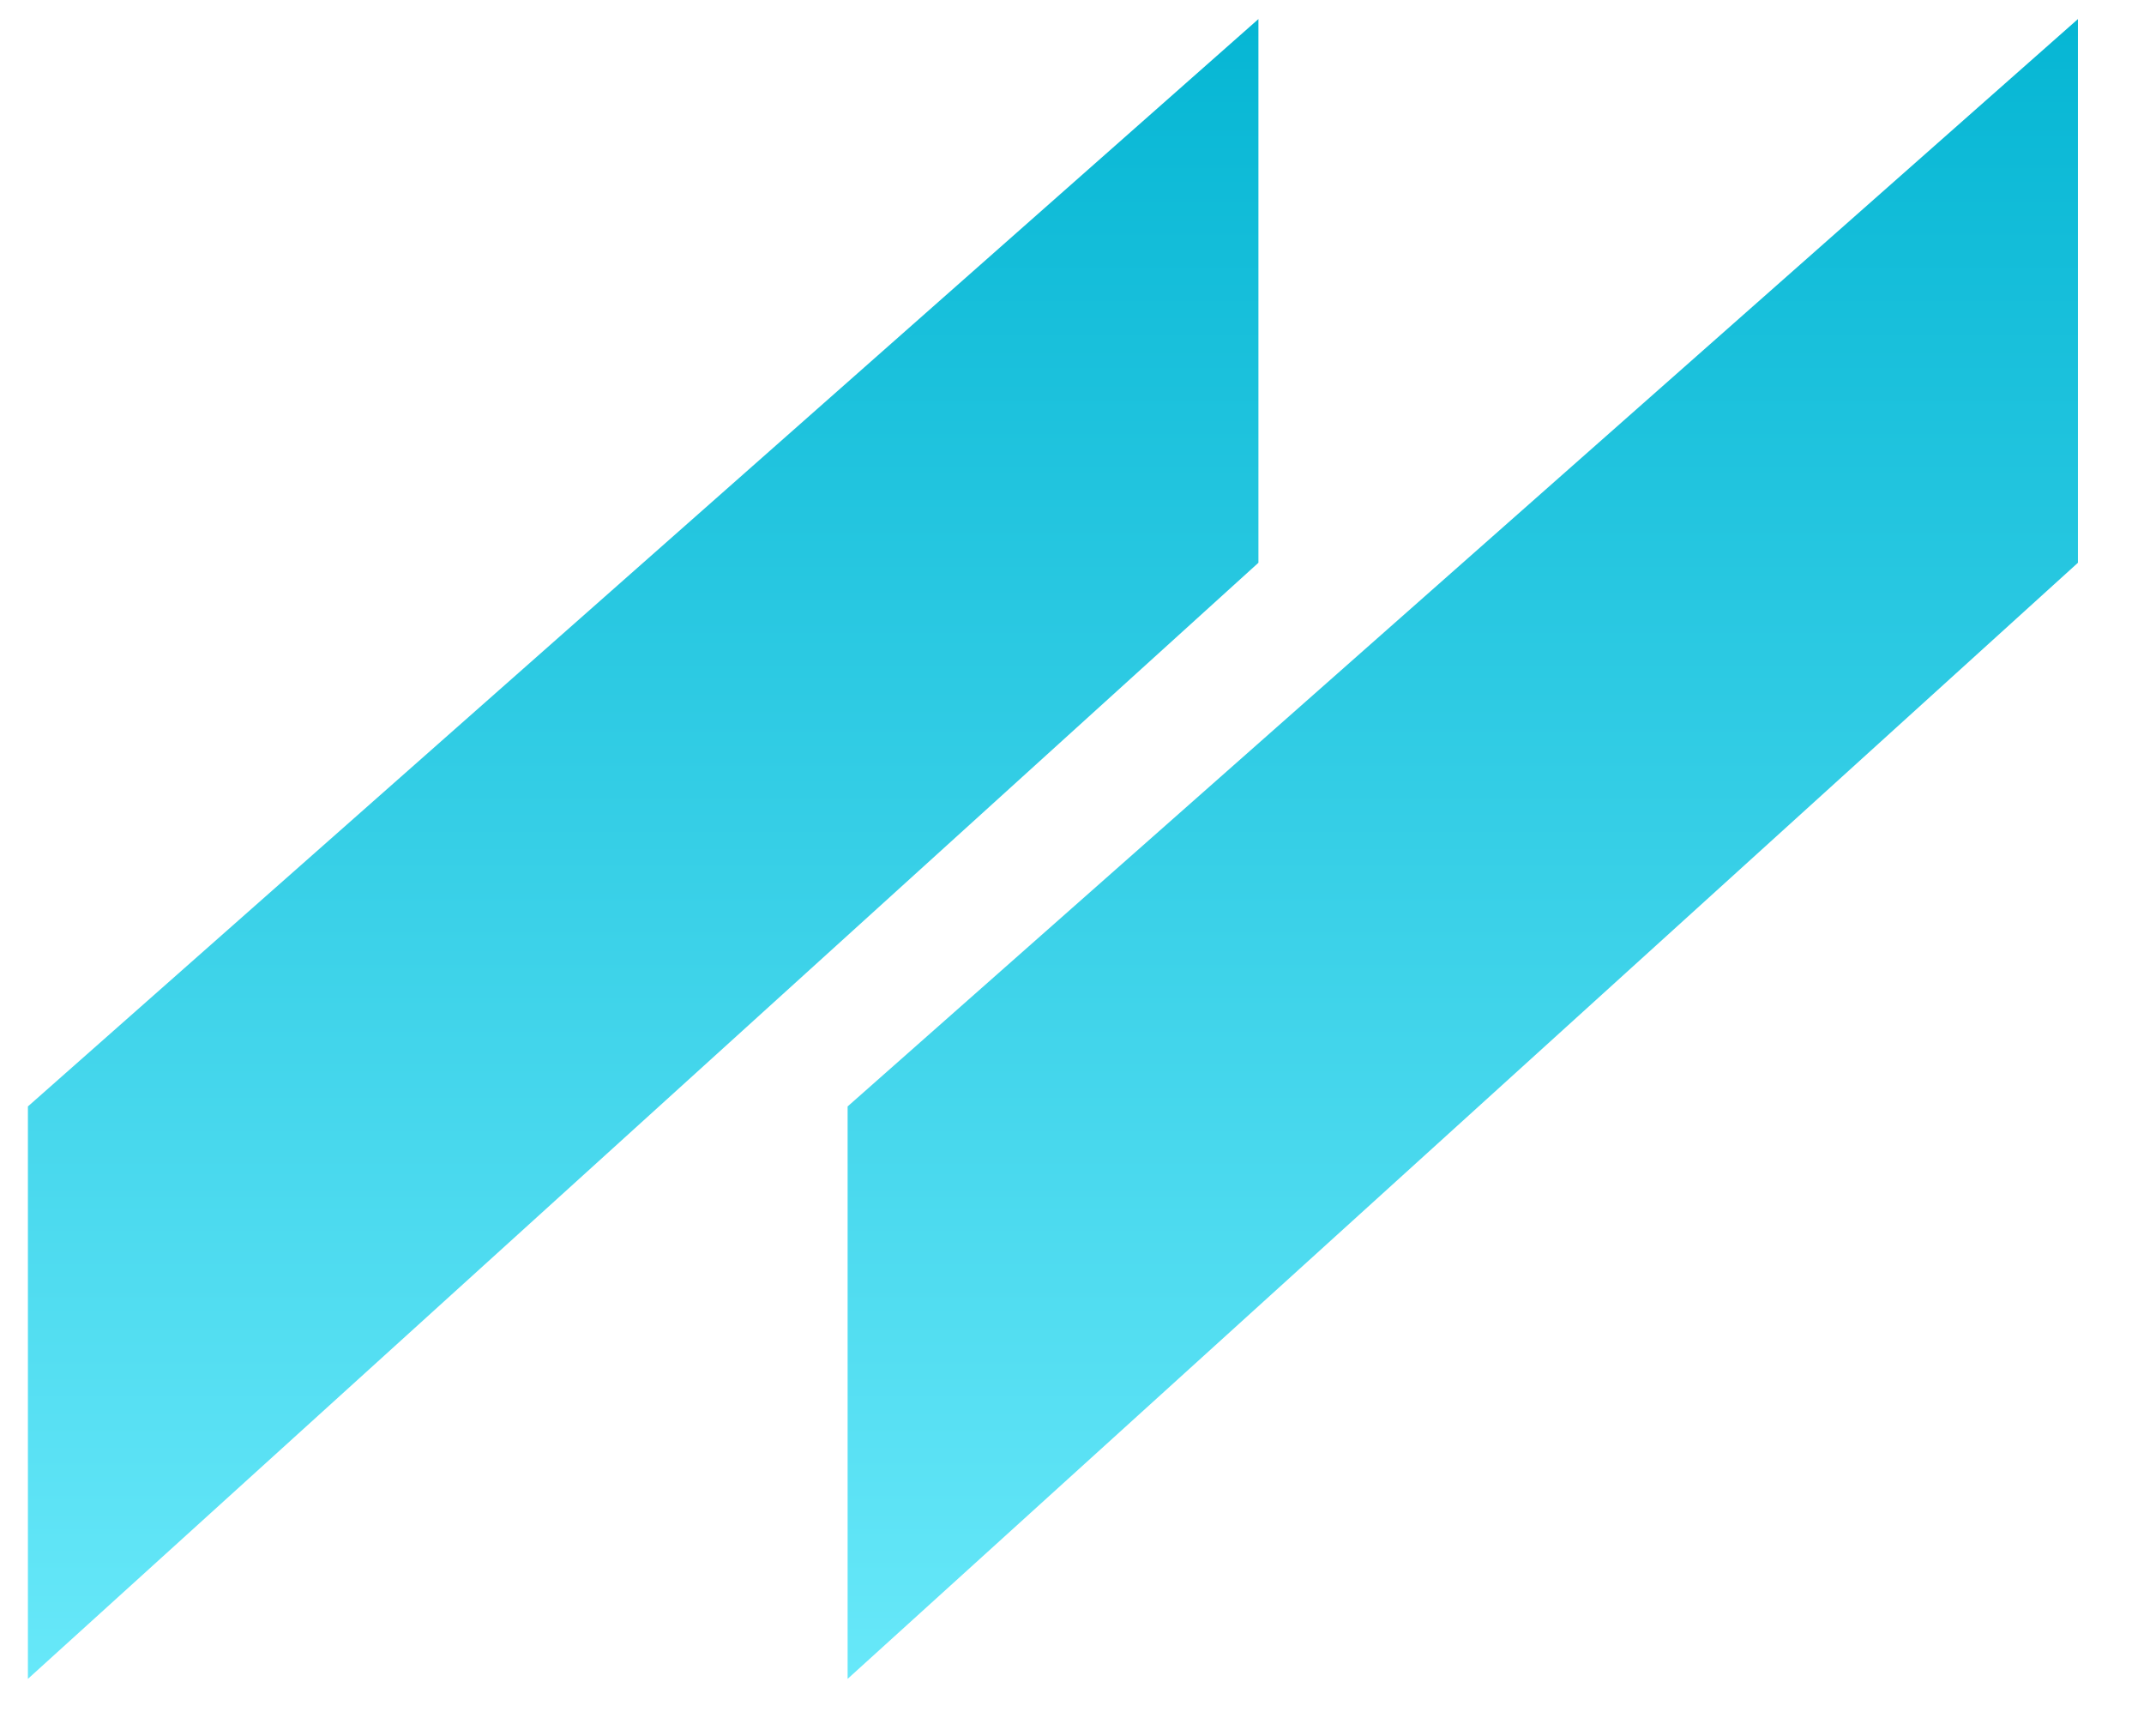
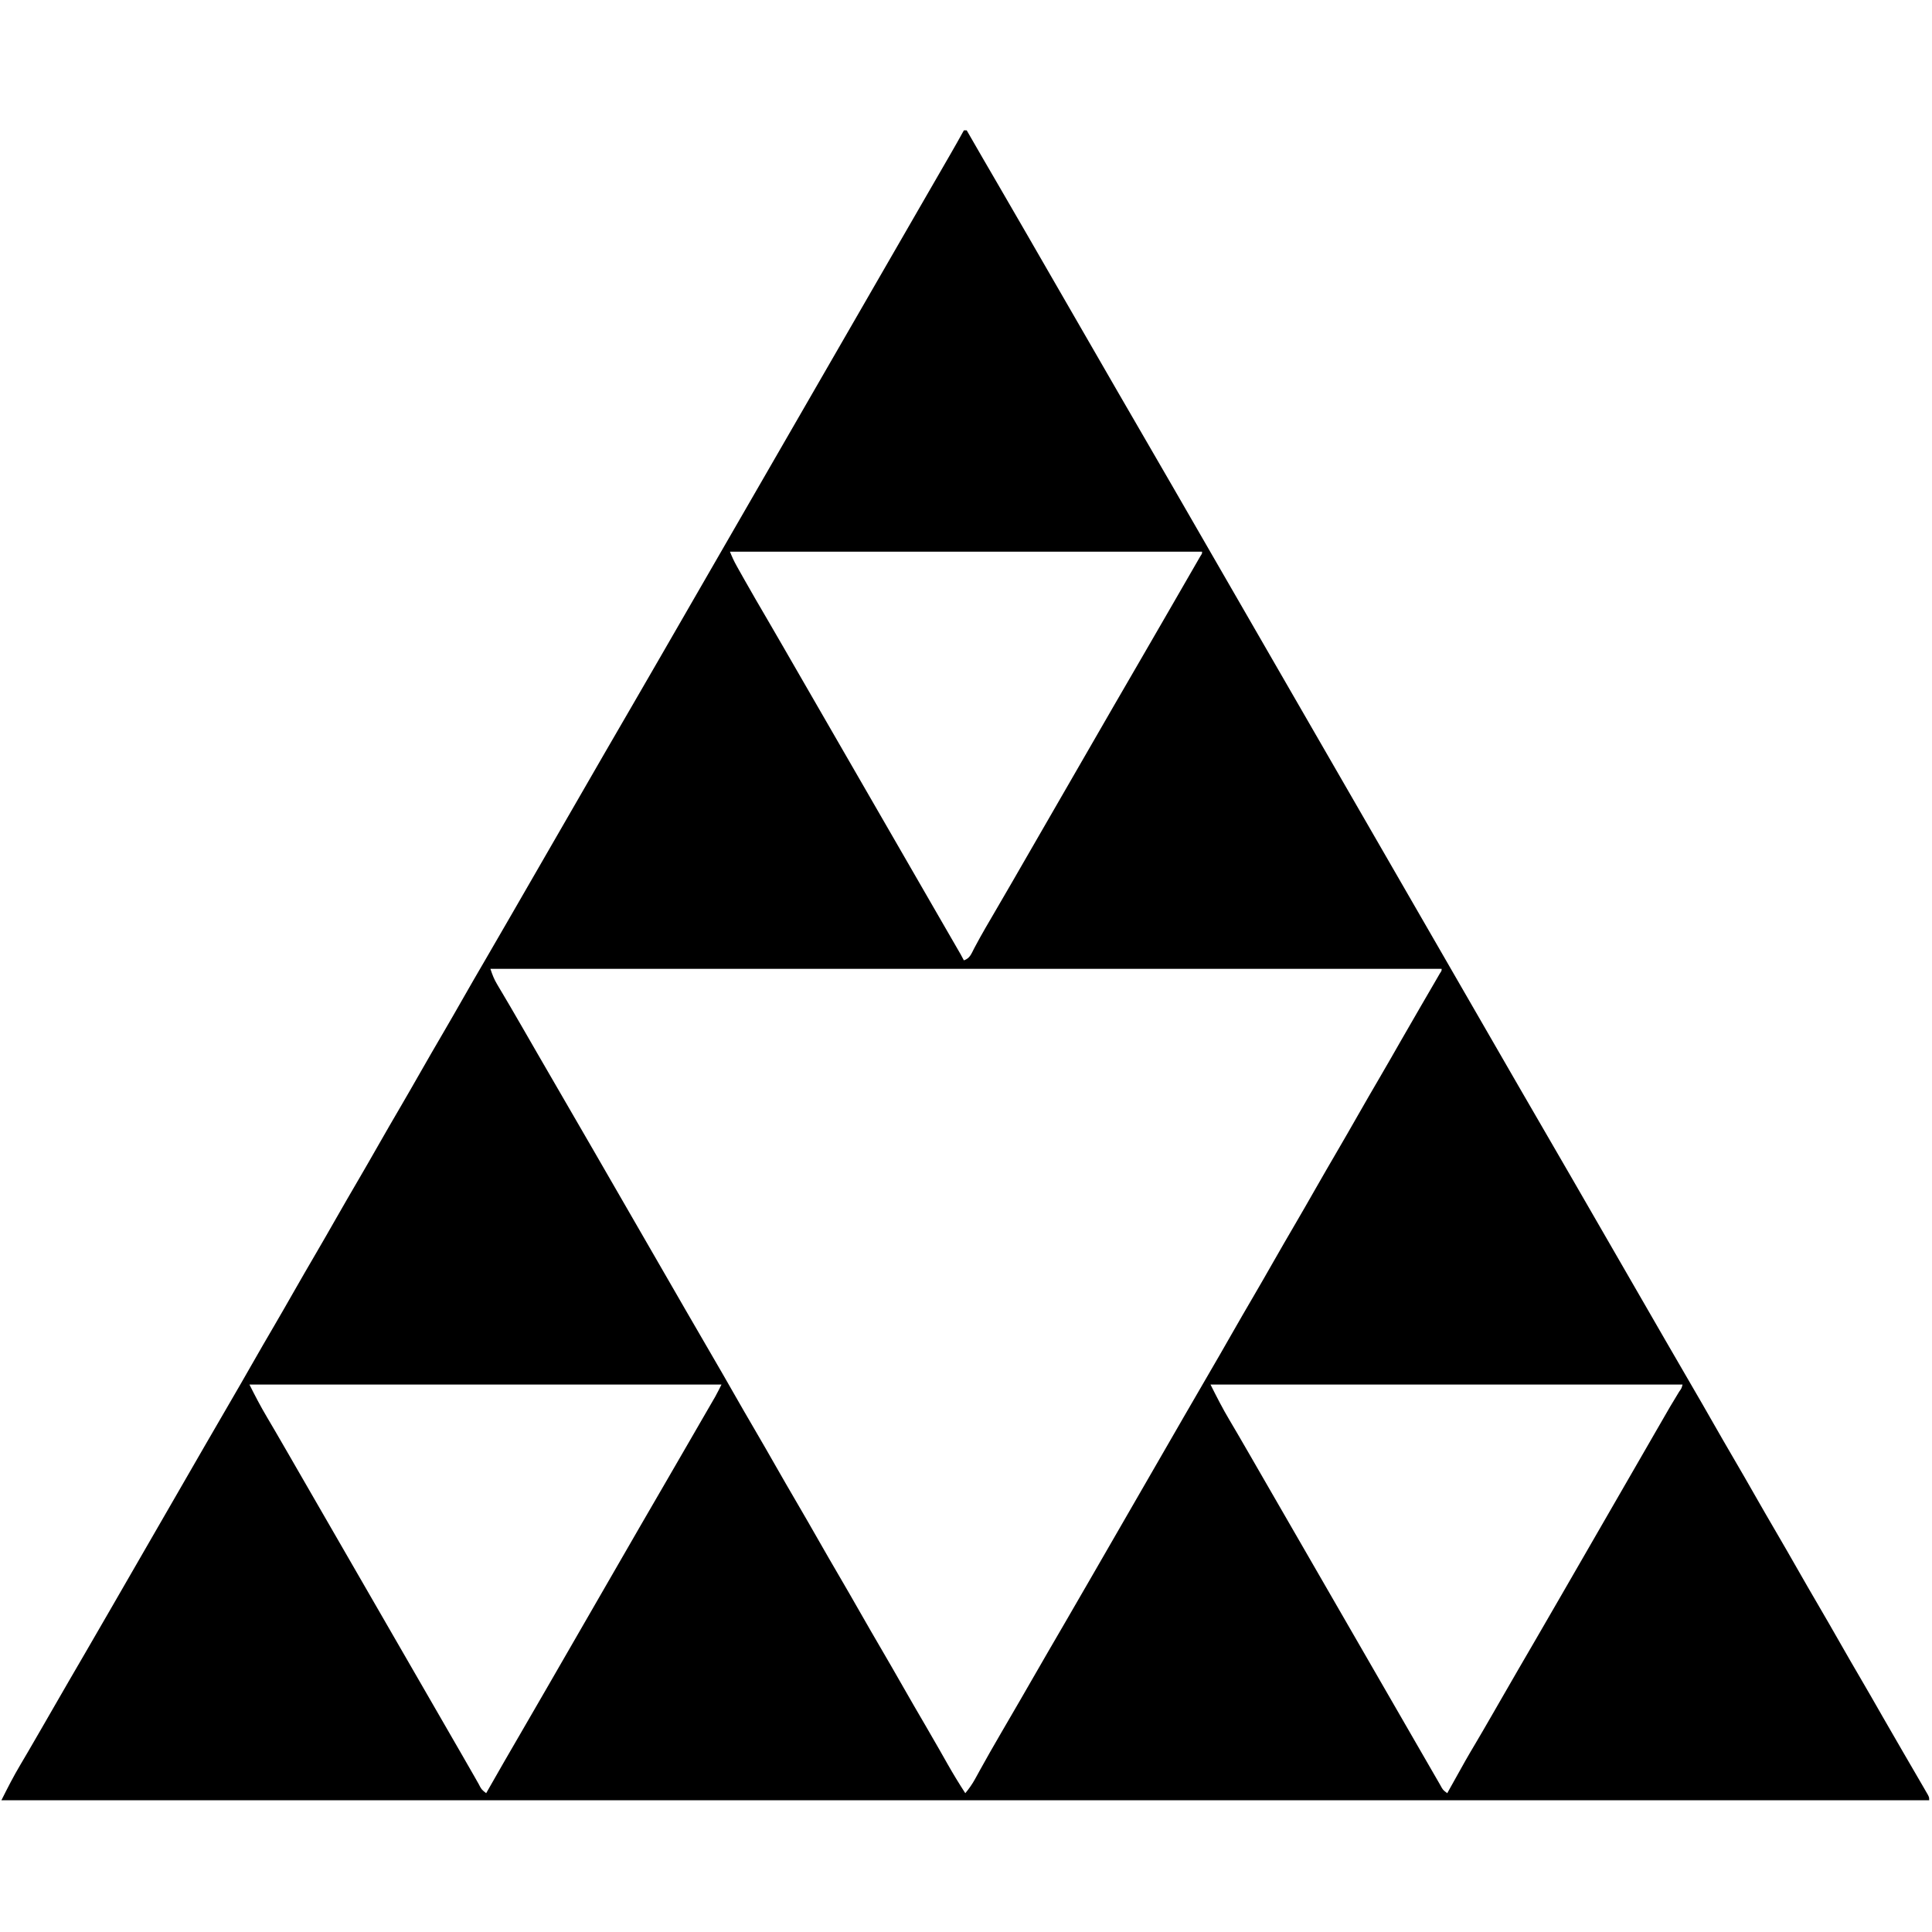
- <svg xmlns="http://www.w3.org/2000/svg" xmlns:xlink="http://www.w3.org/1999/xlink" version="1.1" preserveAspectRatio="xMidYMid meet" viewBox="344.564 330.278 111.737 91.218" width="53.87" height="43.61">
-   <defs>
-     <path d="M453.3 331.28L453.3 359.85L388.64 418.5L388.64 388.42L453.3 331.28Z" id="aFZf6T5ED" />
-     <linearGradient id="gradientb2ThqnP5Op" gradientUnits="userSpaceOnUse" x1="420.97" y1="331.28" x2="420.97" y2="418.5">
-       <stop style="stop-color: #06b6d4;stop-opacity: 1" offset="0%" />
-       <stop style="stop-color: #67e8f9;stop-opacity: 1" offset="100%" />
-     </linearGradient>
-     <path d="M410.23 331.28L410.23 359.85L345.56 418.5L345.56 388.42L410.23 331.28Z" id="a9fehgwfM" />
-     <linearGradient id="gradientk1wNV9Ostb" gradientUnits="userSpaceOnUse" x1="377.89" y1="331.28" x2="377.89" y2="418.5">
-       <stop style="stop-color: #06b6d4;stop-opacity: 1" offset="0%" />
-       <stop style="stop-color: #67e8f9;stop-opacity: 1" offset="100%" />
-     </linearGradient>
-   </defs>
-   <g>
-     <g>
-       <use xlink:href="#aFZf6T5ED" opacity="1" fill="url(#gradientb2ThqnP5Op)" />
-     </g>
-     <g>
-       <use xlink:href="#a9fehgwfM" opacity="1" fill="url(#gradientk1wNV9Ostb)" />
-     </g>
-   </g>
+ <svg xmlns="http://www.w3.org/2000/svg" version="1.1" width="64" height="64" viewBox="0 0 1371 1188">
+   <path fill="currentColor" d="M0 0 C0.66 0 1.32 0 2 0 C2.572 0.993 2.572 0.993 3.155 2.006 C10.074 14.021 17.004 26.029 24 38 C30.747 49.547 37.433 61.129 44.109 72.718 C47.237 78.147 50.369 83.573 53.5 89 C54.75 91.167 56 93.333 57.25 95.5 C57.869 96.573 58.487 97.645 59.125 98.75 C94.75 160.5 94.75 160.5 96.625 163.75 C97.874 165.916 99.124 168.081 100.373 170.246 C103.512 175.686 106.65 181.127 109.785 186.57 C115.831 197.062 121.891 207.545 128 218 C134.747 229.547 141.433 241.129 148.109 252.718 C151.237 258.147 154.369 263.573 157.5 269 C158.75 271.167 160 273.333 161.25 275.5 C162.178 277.109 162.178 277.109 163.125 278.75 C225 386 286.875 493.25 380.625 655.75 C381.874 657.916 383.124 660.081 384.373 662.246 C387.512 667.686 390.65 673.127 393.785 678.57 C399.831 689.062 405.891 699.545 412 710 C418.747 721.547 425.433 733.129 432.109 744.718 C435.237 750.147 438.369 755.573 441.5 761 C442.75 763.167 444 765.333 445.25 767.5 C445.869 768.572 446.488 769.645 447.125 770.75 C482.75 832.5 482.75 832.5 484.625 835.75 C485.874 837.916 487.124 840.081 488.373 842.246 C491.512 847.686 494.65 853.127 497.785 858.57 C503.807 869.022 509.847 879.463 515.938 889.875 C521.36 899.146 526.703 908.459 532.02 917.79 C536.635 925.887 541.291 933.958 546 942 C551.404 951.228 556.727 960.5 562.021 969.791 C566.635 977.887 571.291 985.958 576 994 C581.404 1003.228 586.727 1012.5 592.021 1021.791 C596.635 1029.887 601.291 1037.958 606 1046 C611.404 1055.228 616.727 1064.5 622.021 1073.791 C626.635 1081.887 631.291 1089.958 636 1098 C641.402 1107.226 646.724 1116.495 652.016 1125.784 C656.715 1134.029 661.458 1142.247 666.25 1150.438 C670.81 1158.239 675.364 1166.045 679.875 1173.875 C680.394 1174.768 680.912 1175.66 681.446 1176.58 C681.915 1177.397 682.384 1178.213 682.867 1179.055 C683.281 1179.771 683.694 1180.488 684.121 1181.226 C685 1183 685 1183 685 1185 C233.56 1185 -217.88 1185 -683 1185 C-678.682 1176.365 -674.412 1168.011 -669.5 1159.75 C-668.269 1157.659 -667.038 1155.568 -665.809 1153.477 C-664.867 1151.878 -664.867 1151.878 -663.906 1150.247 C-660.762 1144.89 -657.662 1139.508 -654.562 1134.125 C-653.631 1132.508 -653.631 1132.508 -652.68 1130.859 C-650.786 1127.573 -648.893 1124.287 -647 1121 C-639.123 1107.324 -631.229 1093.66 -623.267 1080.034 C-617.101 1069.474 -610.995 1058.879 -604.891 1048.282 C-601.763 1042.853 -598.631 1037.427 -595.5 1032 C-594.25 1029.833 -593 1027.667 -591.75 1025.5 C-579.25 1003.833 -566.75 982.167 -554.25 960.5 C-553.631 959.427 -553.012 958.355 -552.375 957.25 C-551.126 955.084 -549.876 952.919 -548.627 950.754 C-545.488 945.314 -542.35 939.873 -539.215 934.43 C-533.193 923.978 -527.153 913.537 -521.062 903.125 C-515.64 893.854 -510.297 884.541 -504.98 875.21 C-499.806 866.132 -494.569 857.094 -489.289 848.078 C-484.808 840.414 -480.395 832.713 -476 825 C-470.487 815.325 -464.916 805.687 -459.289 796.078 C-454.808 788.414 -450.395 780.713 -446 773 C-440.487 763.325 -434.916 753.687 -429.289 744.078 C-424.808 736.414 -420.395 728.713 -416 721 C-410.487 711.325 -404.916 701.687 -399.289 692.078 C-394.808 684.414 -390.395 676.713 -386 669 C-380.487 659.325 -374.916 649.687 -369.289 640.078 C-364.808 632.414 -360.395 624.713 -356 617 C-350.46 607.279 -344.866 597.591 -339.217 587.933 C-333.062 577.409 -326.976 566.846 -320.891 556.282 C-317.763 550.853 -314.631 545.427 -311.5 540 C-310.25 537.833 -309 535.667 -307.75 533.5 C-289 501 -289 501 -270.25 468.5 C-269.631 467.427 -269.012 466.355 -268.375 465.25 C-267.126 463.084 -265.876 460.919 -264.627 458.754 C-261.488 453.314 -258.35 447.873 -255.215 442.43 C-248.598 430.946 -241.954 419.478 -235.267 408.034 C-229.101 397.474 -222.995 386.879 -216.891 376.282 C-213.763 370.853 -210.631 365.427 -207.5 360 C-206.25 357.833 -205 355.667 -203.75 353.5 C-31.25 54.5 -31.25 54.5 -29.373 51.246 C-28.131 49.093 -26.889 46.94 -25.647 44.787 C-22.744 39.754 -19.839 34.721 -16.931 29.69 C-15.907 27.916 -14.882 26.143 -13.857 24.369 C-12.575 22.15 -11.293 19.931 -10.01 17.713 C-6.617 11.839 -3.269 5.944 0 0 Z M-166 299 C-164.549 302.628 -163.125 305.742 -161.234 309.113 C-160.681 310.101 -160.129 311.089 -159.559 312.107 C-158.962 313.165 -158.365 314.223 -157.75 315.312 C-157.127 316.421 -156.503 317.53 -155.861 318.672 C-150.521 328.139 -145.059 337.533 -139.562 346.91 C-135.868 353.216 -132.211 359.543 -128.562 365.875 C-127.94 366.955 -127.317 368.035 -126.676 369.148 C-125.414 371.338 -124.153 373.528 -122.891 375.718 C-119.763 381.147 -116.631 386.573 -113.5 392 C-112.25 394.167 -111 396.333 -109.75 398.5 C-109.131 399.572 -108.513 400.645 -107.875 401.75 C-81 448.333 -54.125 494.917 -27.25 541.5 C-26.63 542.574 -26.01 543.649 -25.372 544.756 C-24.133 546.903 -22.894 549.05 -21.656 551.197 C-18.715 556.296 -15.773 561.394 -12.828 566.491 C-11.43 568.91 -10.033 571.33 -8.635 573.75 C-7.643 575.468 -6.651 577.185 -5.658 578.902 C-4.764 580.451 -4.764 580.451 -3.852 582.031 C-3.324 582.945 -2.796 583.858 -2.252 584.799 C-1.467 586.18 -0.711 587.579 0 589 C4.338 587.554 5.294 584.282 7.312 580.438 C8.208 578.779 9.107 577.121 10.008 575.465 C10.49 574.577 10.973 573.688 11.47 572.773 C14.123 567.965 16.908 563.235 19.688 558.5 C24.633 550.058 29.552 541.602 34.438 533.125 C35.06 532.045 35.682 530.966 36.323 529.854 C37.585 527.663 38.847 525.473 40.109 523.282 C43.237 517.853 46.369 512.427 49.5 507 C50.75 504.833 52 502.667 53.25 500.5 C65.75 478.833 78.25 457.167 90.75 435.5 C91.369 434.427 91.988 433.355 92.625 432.25 C93.874 430.084 95.124 427.919 96.373 425.754 C99.512 420.314 102.65 414.873 105.785 409.43 C112.402 397.946 119.046 386.478 125.733 375.034 C131.889 364.491 137.984 353.914 144.078 343.335 C146.05 339.912 148.025 336.491 150 333.07 C153.132 327.645 156.263 322.219 159.391 316.792 C160.403 315.036 161.416 313.28 162.43 311.525 C163.601 309.497 164.77 307.468 165.938 305.438 C166.545 304.384 167.152 303.331 167.777 302.246 C169.08 300.28 169.08 300.28 169 299 C58.45 299 -52.1 299 -166 299 Z M-336 595 C-334.572 599.285 -333.487 602.191 -331.27 605.922 C-330.448 607.316 -330.448 607.316 -329.61 608.738 C-329.017 609.732 -328.424 610.726 -327.812 611.75 C-326.536 613.914 -325.26 616.078 -323.984 618.242 C-322.995 619.916 -322.995 619.916 -321.986 621.624 C-318.811 627.021 -315.686 632.448 -312.562 637.875 C-311.305 640.057 -310.047 642.24 -308.789 644.422 C-306.894 647.712 -304.999 651.001 -303.104 654.291 C-296.43 665.877 -289.745 677.456 -283 689 C-276.253 700.547 -269.567 712.129 -262.891 723.718 C-259.763 729.147 -256.631 734.573 -253.5 740 C-252.25 742.167 -251 744.333 -249.75 746.5 C-249.131 747.572 -248.512 748.645 -247.875 749.75 C-212.25 811.5 -212.25 811.5 -210.375 814.75 C-209.126 816.916 -207.876 819.081 -206.627 821.246 C-203.488 826.686 -200.35 832.127 -197.215 837.57 C-191.193 848.022 -185.153 858.463 -179.062 868.875 C-173.64 878.146 -168.297 887.459 -162.98 896.79 C-158.365 904.887 -153.709 912.958 -149 921 C-143.596 930.228 -138.273 939.5 -132.979 948.791 C-128.365 956.887 -123.709 964.958 -119 973 C-113.596 982.228 -108.273 991.5 -102.979 1000.791 C-98.365 1008.887 -93.709 1016.958 -89 1025 C-83.596 1034.228 -78.273 1043.5 -72.979 1052.791 C-68.365 1060.887 -63.709 1068.958 -59 1077 C-53.596 1086.228 -48.273 1095.5 -42.979 1104.791 C-37.811 1113.859 -32.582 1122.888 -27.304 1131.893 C-24.109 1137.355 -20.945 1142.832 -17.816 1148.332 C-17.284 1149.267 -17.284 1149.267 -16.742 1150.22 C-15.021 1153.244 -13.304 1156.27 -11.592 1159.299 C-7.594 1166.336 -3.418 1173.218 1 1180 C3.691 1176.767 5.939 1173.572 7.961 1169.887 C8.507 1168.899 9.054 1167.911 9.617 1166.893 C10.197 1165.835 10.777 1164.777 11.375 1163.688 C16.138 1155.091 20.966 1146.541 25.938 1138.062 C30.799 1129.766 35.636 1121.457 40.438 1113.125 C41.059 1112.046 41.681 1110.968 42.322 1109.856 C44.215 1106.571 46.108 1103.286 48 1100 C55.877 1086.324 63.771 1072.66 71.733 1059.034 C77.899 1048.474 84.005 1037.879 90.109 1027.282 C93.237 1021.853 96.369 1016.427 99.5 1011 C100.75 1008.833 102 1006.667 103.25 1004.5 C115.75 982.833 128.25 961.167 140.75 939.5 C141.369 938.427 141.988 937.355 142.625 936.25 C143.874 934.084 145.124 931.919 146.373 929.754 C149.512 924.314 152.65 918.873 155.785 913.43 C161.807 902.978 167.847 892.537 173.938 882.125 C179.36 872.854 184.703 863.541 190.02 854.21 C195.194 845.132 200.431 836.094 205.711 827.078 C210.192 819.414 214.605 811.713 219 804 C224.513 794.325 230.084 784.687 235.711 775.078 C240.192 767.414 244.605 759.713 249 752 C254.513 742.325 260.084 732.687 265.711 723.078 C270.192 715.414 274.605 707.713 279 700 C284.513 690.325 290.084 680.687 295.711 671.078 C300.536 662.826 305.28 654.529 310.012 646.223 C314.796 637.83 319.623 629.464 324.5 621.125 C330.212 611.358 330.212 611.358 335.875 601.562 C336.491 600.491 337.107 599.42 337.742 598.316 C339.08 596.293 339.08 596.293 339 595 C116.25 595 -106.5 595 -336 595 Z M-507 890 C-503.046 897.909 -499.056 905.546 -494.562 913.125 C-493.322 915.234 -492.083 917.343 -490.844 919.453 C-490.21 920.531 -489.575 921.61 -488.922 922.721 C-485.775 928.09 -482.668 933.482 -479.562 938.875 C-478.941 939.954 -478.319 941.033 -477.678 942.145 C-476.416 944.336 -475.153 946.527 -473.891 948.718 C-470.763 954.147 -467.631 959.573 -464.5 965 C-463.25 967.167 -462 969.333 -460.75 971.5 C-460.131 972.572 -459.512 973.645 -458.875 974.75 C-378.25 1114.5 -378.25 1114.5 -376.374 1117.752 C-375.127 1119.913 -373.881 1122.074 -372.634 1124.235 C-368.811 1130.86 -364.99 1137.485 -361.169 1144.112 C-359.904 1146.304 -358.639 1148.496 -357.372 1150.687 C-354.462 1155.724 -351.561 1160.765 -348.684 1165.82 C-348.175 1166.71 -347.666 1167.601 -347.142 1168.518 C-346.198 1170.169 -345.258 1171.823 -344.323 1173.48 C-342.321 1177.376 -342.321 1177.376 -339 1180 C-338.383 1178.916 -338.383 1178.916 -337.753 1177.811 C-329.972 1164.15 -322.159 1150.51 -314.22 1136.939 C-308.065 1126.413 -301.977 1115.848 -295.891 1105.282 C-292.763 1099.853 -289.631 1094.427 -286.5 1089 C-285.25 1086.833 -284 1084.667 -282.75 1082.5 C-270.25 1060.833 -257.75 1039.167 -245.25 1017.5 C-244.631 1016.427 -244.012 1015.355 -243.375 1014.25 C-242.126 1012.084 -240.876 1009.919 -239.627 1007.754 C-236.488 1002.314 -233.35 996.873 -230.215 991.43 C-223.598 979.946 -216.954 968.478 -210.267 957.034 C-204.754 947.592 -199.289 938.123 -193.832 928.648 C-191.518 924.631 -189.2 920.615 -186.875 916.603 C-185.498 914.225 -184.121 911.846 -182.744 909.467 C-181.775 907.794 -180.805 906.122 -179.834 904.45 C-179.244 903.43 -178.655 902.41 -178.047 901.359 C-177.53 900.467 -177.012 899.575 -176.479 898.655 C-174.898 895.817 -173.453 892.906 -172 890 C-282.55 890 -393.1 890 -507 890 Z M175 890 C179.318 898.635 183.588 906.989 188.5 915.25 C189.731 917.341 190.962 919.432 192.191 921.523 C192.819 922.589 193.447 923.655 194.094 924.753 C197.238 930.11 200.338 935.492 203.438 940.875 C204.059 941.954 204.681 943.034 205.322 944.146 C206.585 946.336 207.847 948.527 209.109 950.718 C212.237 956.147 215.369 961.573 218.5 967 C219.75 969.167 221 971.333 222.25 973.5 C222.869 974.572 223.488 975.645 224.125 976.75 C304.75 1116.5 304.75 1116.5 306.626 1119.752 C307.872 1121.912 309.118 1124.071 310.364 1126.23 C313.553 1131.758 316.741 1137.286 319.926 1142.816 C323.047 1148.236 326.174 1153.652 329.305 1159.066 C330.403 1160.966 331.499 1162.867 332.594 1164.77 C333.995 1167.203 335.403 1169.634 336.812 1172.062 C337.215 1172.765 337.618 1173.468 338.032 1174.192 C339.917 1177.685 339.917 1177.685 343 1180 C343.372 1179.332 343.743 1178.663 344.126 1177.975 C356.7 1155.391 356.7 1155.391 363.11 1144.586 C366.852 1138.273 370.524 1131.921 374.188 1125.562 C374.825 1124.457 375.462 1123.351 376.119 1122.212 C378.08 1118.808 380.04 1115.404 382 1112 C389.876 1098.324 397.771 1084.66 405.733 1071.034 C411.899 1060.474 418.005 1049.879 424.109 1039.282 C427.237 1033.853 430.369 1028.427 433.5 1023 C434.75 1020.833 436 1018.667 437.25 1016.5 C449.75 994.833 462.25 973.167 474.75 951.5 C475.369 950.427 475.988 949.353 476.626 948.247 C477.871 946.09 479.117 943.932 480.362 941.774 C483.566 936.223 486.766 930.67 489.961 925.113 C502.017 904.161 502.017 904.161 507.564 895.097 C509.276 892.714 509.276 892.714 510 890 C399.45 890 288.9 890 175 890 Z " transform="translate(684,1)" />
</svg>
